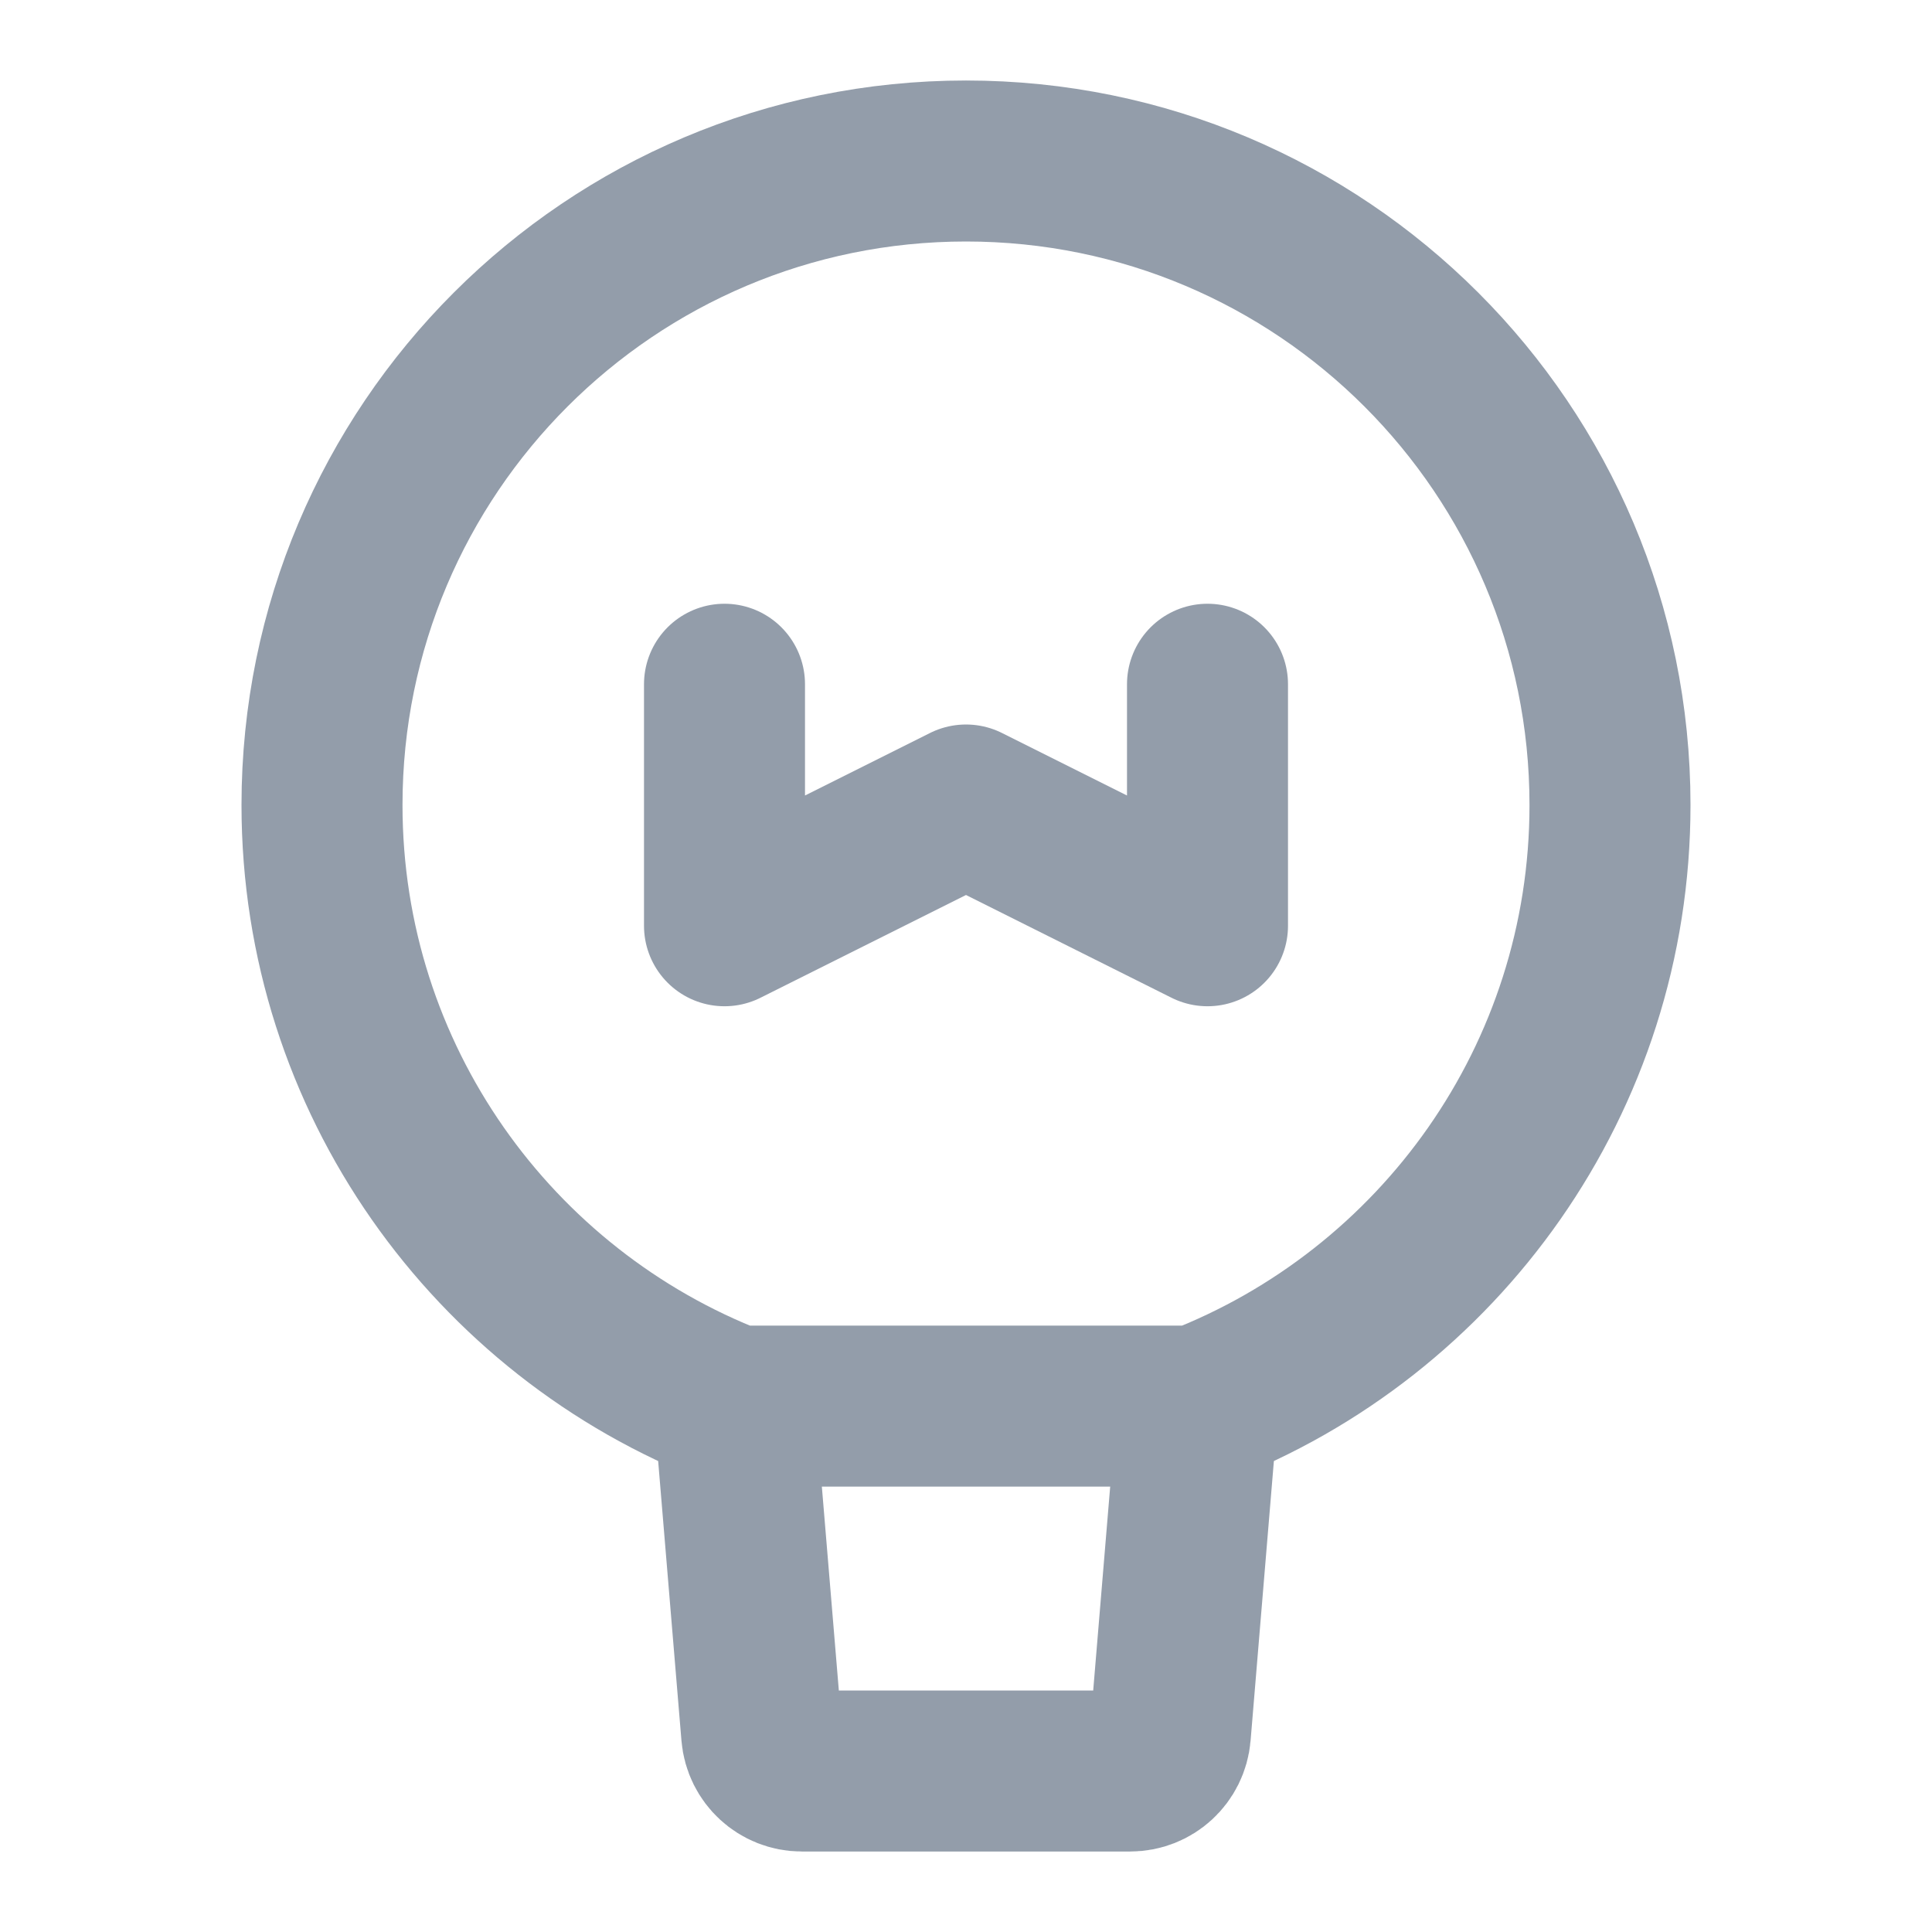
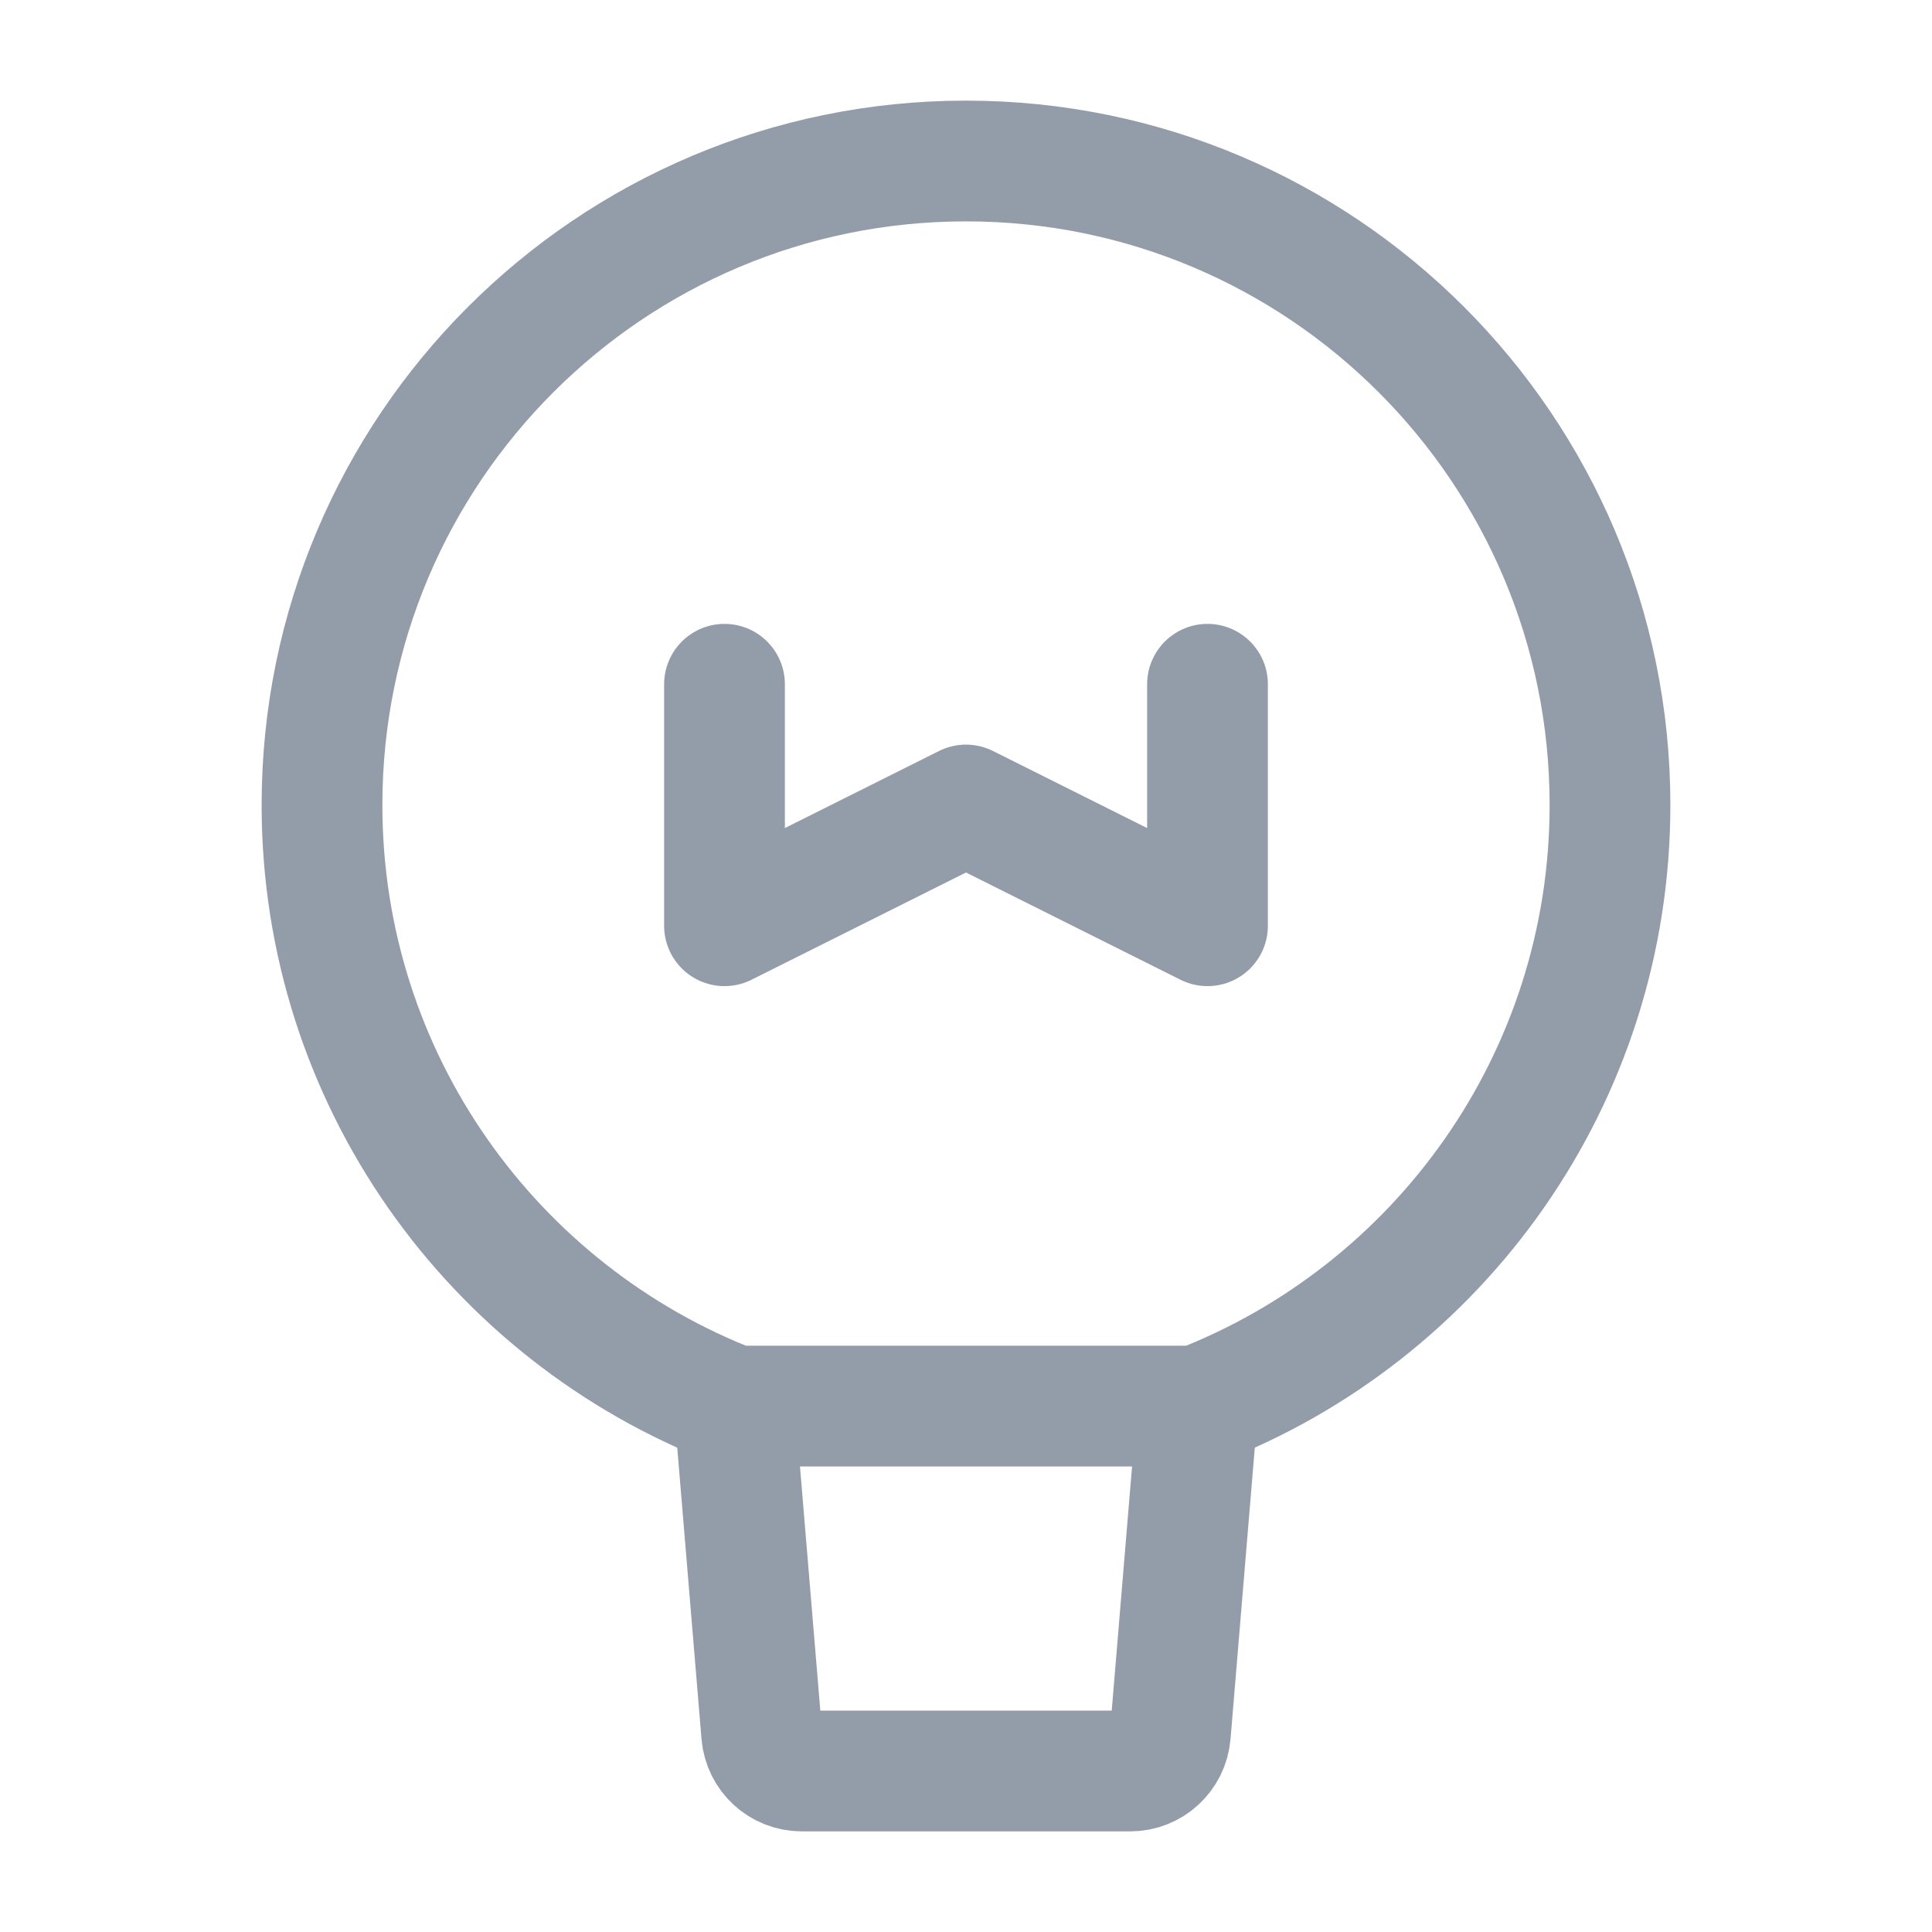
<svg xmlns="http://www.w3.org/2000/svg" width="24" height="24" viewBox="0 0 48 48" fill="none">
-   <path d="M40 20C40 26.808 35.748 32.622 29.756 34.934H24H18.244C12.252 32.622 8 26.808 8 20C8 11.163 15.163 4 24 4C32.837 4 40 11.163 40 20Z" fill="none" stroke="#939DAA" stroke-width="4" stroke-linecap="round" stroke-linejoin="round" />
-   <path d="M29.756 34.934L29.077 43.083C29.033 43.601 28.6 44 28.08 44H19.92C19.4 44 18.967 43.601 18.924 43.083L18.245 34.934" stroke="#939DAA" stroke-width="4" stroke-linecap="round" stroke-linejoin="round" />
-   <path d="M18 17V23L24 20L30 23V17" stroke="#939DAA" stroke-width="4" stroke-linecap="round" stroke-linejoin="round" />
+   <path d="M40 20C40 26.808 35.748 32.622 29.756 34.934H24H18.244C12.252 32.622 8 26.808 8 20C8 11.163 15.163 4 24 4C32.837 4 40 11.163 40 20Z" fill="none" stroke="#939DAA" stroke-width="3" stroke-linecap="round" stroke-linejoin="round" />
+   <path d="M29.756 34.934L29.077 43.083C29.033 43.601 28.6 44 28.08 44H19.92C19.4 44 18.967 43.601 18.924 43.083L18.245 34.934" stroke="#939DAA" stroke-width="3" stroke-linecap="round" stroke-linejoin="round" />
+   <path d="M18 17V23L24 20L30 23V17" stroke="#939DAA" stroke-width="3" stroke-linecap="round" stroke-linejoin="round" />
</svg>
